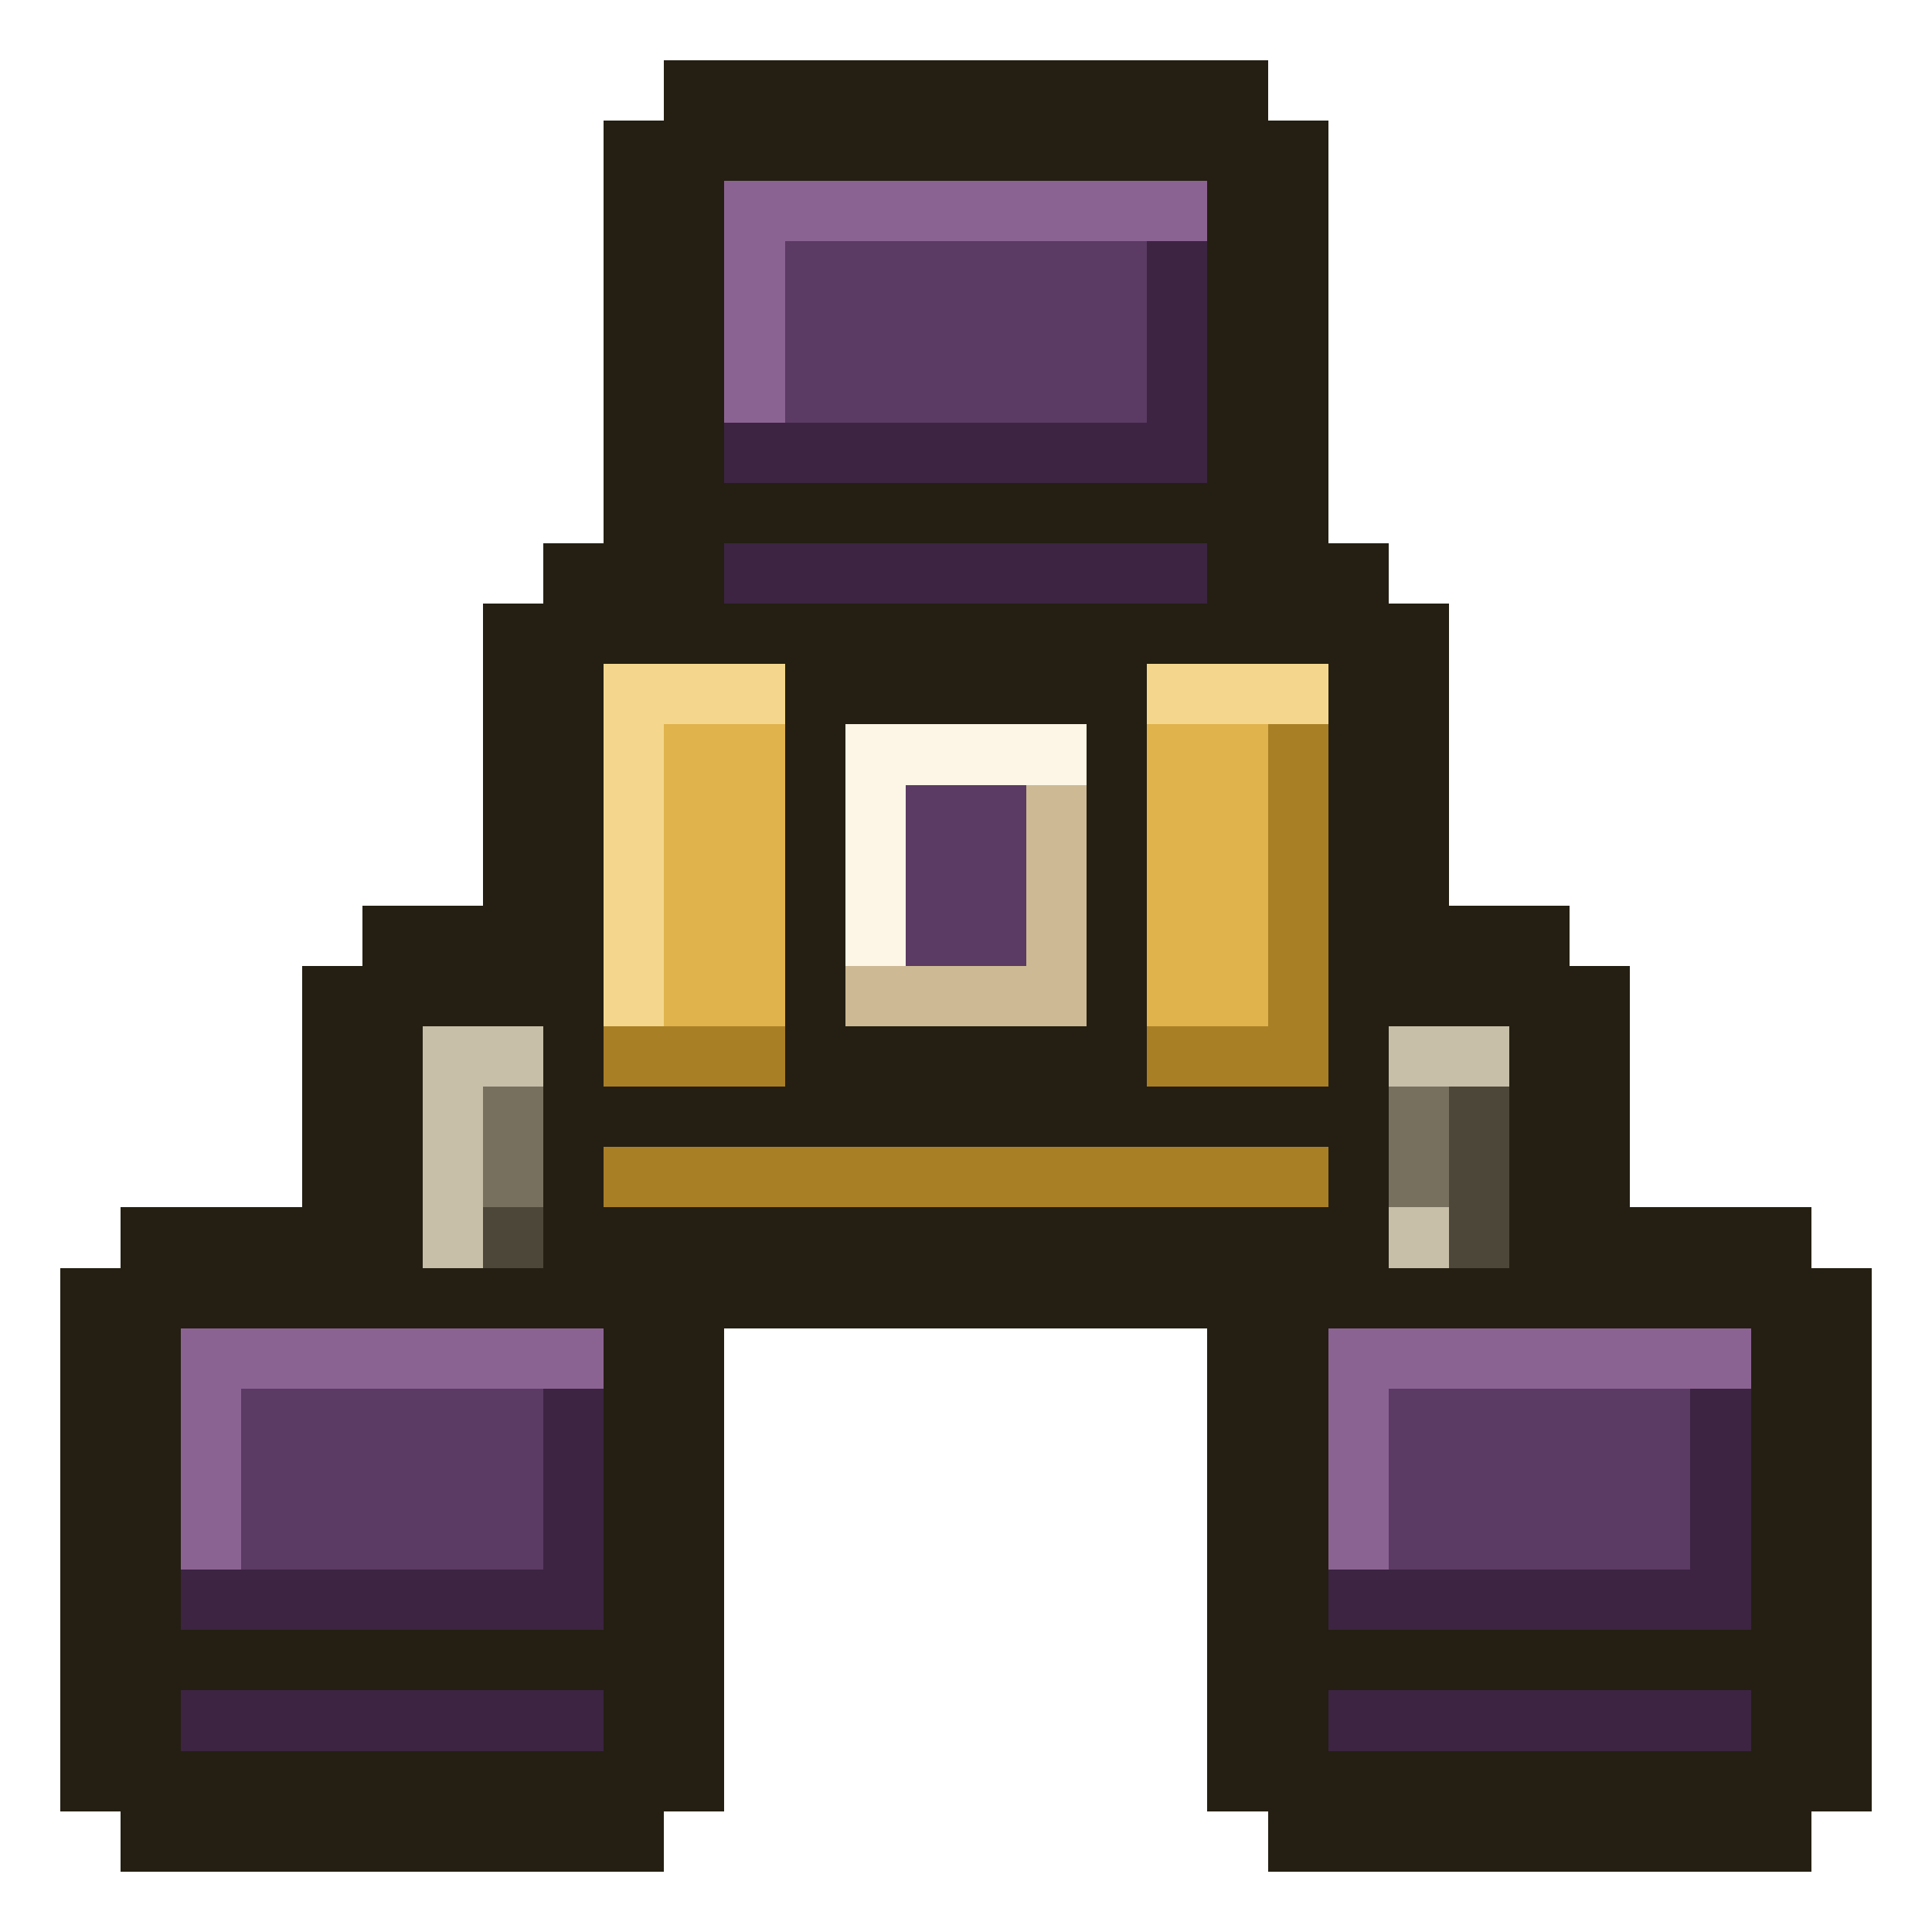
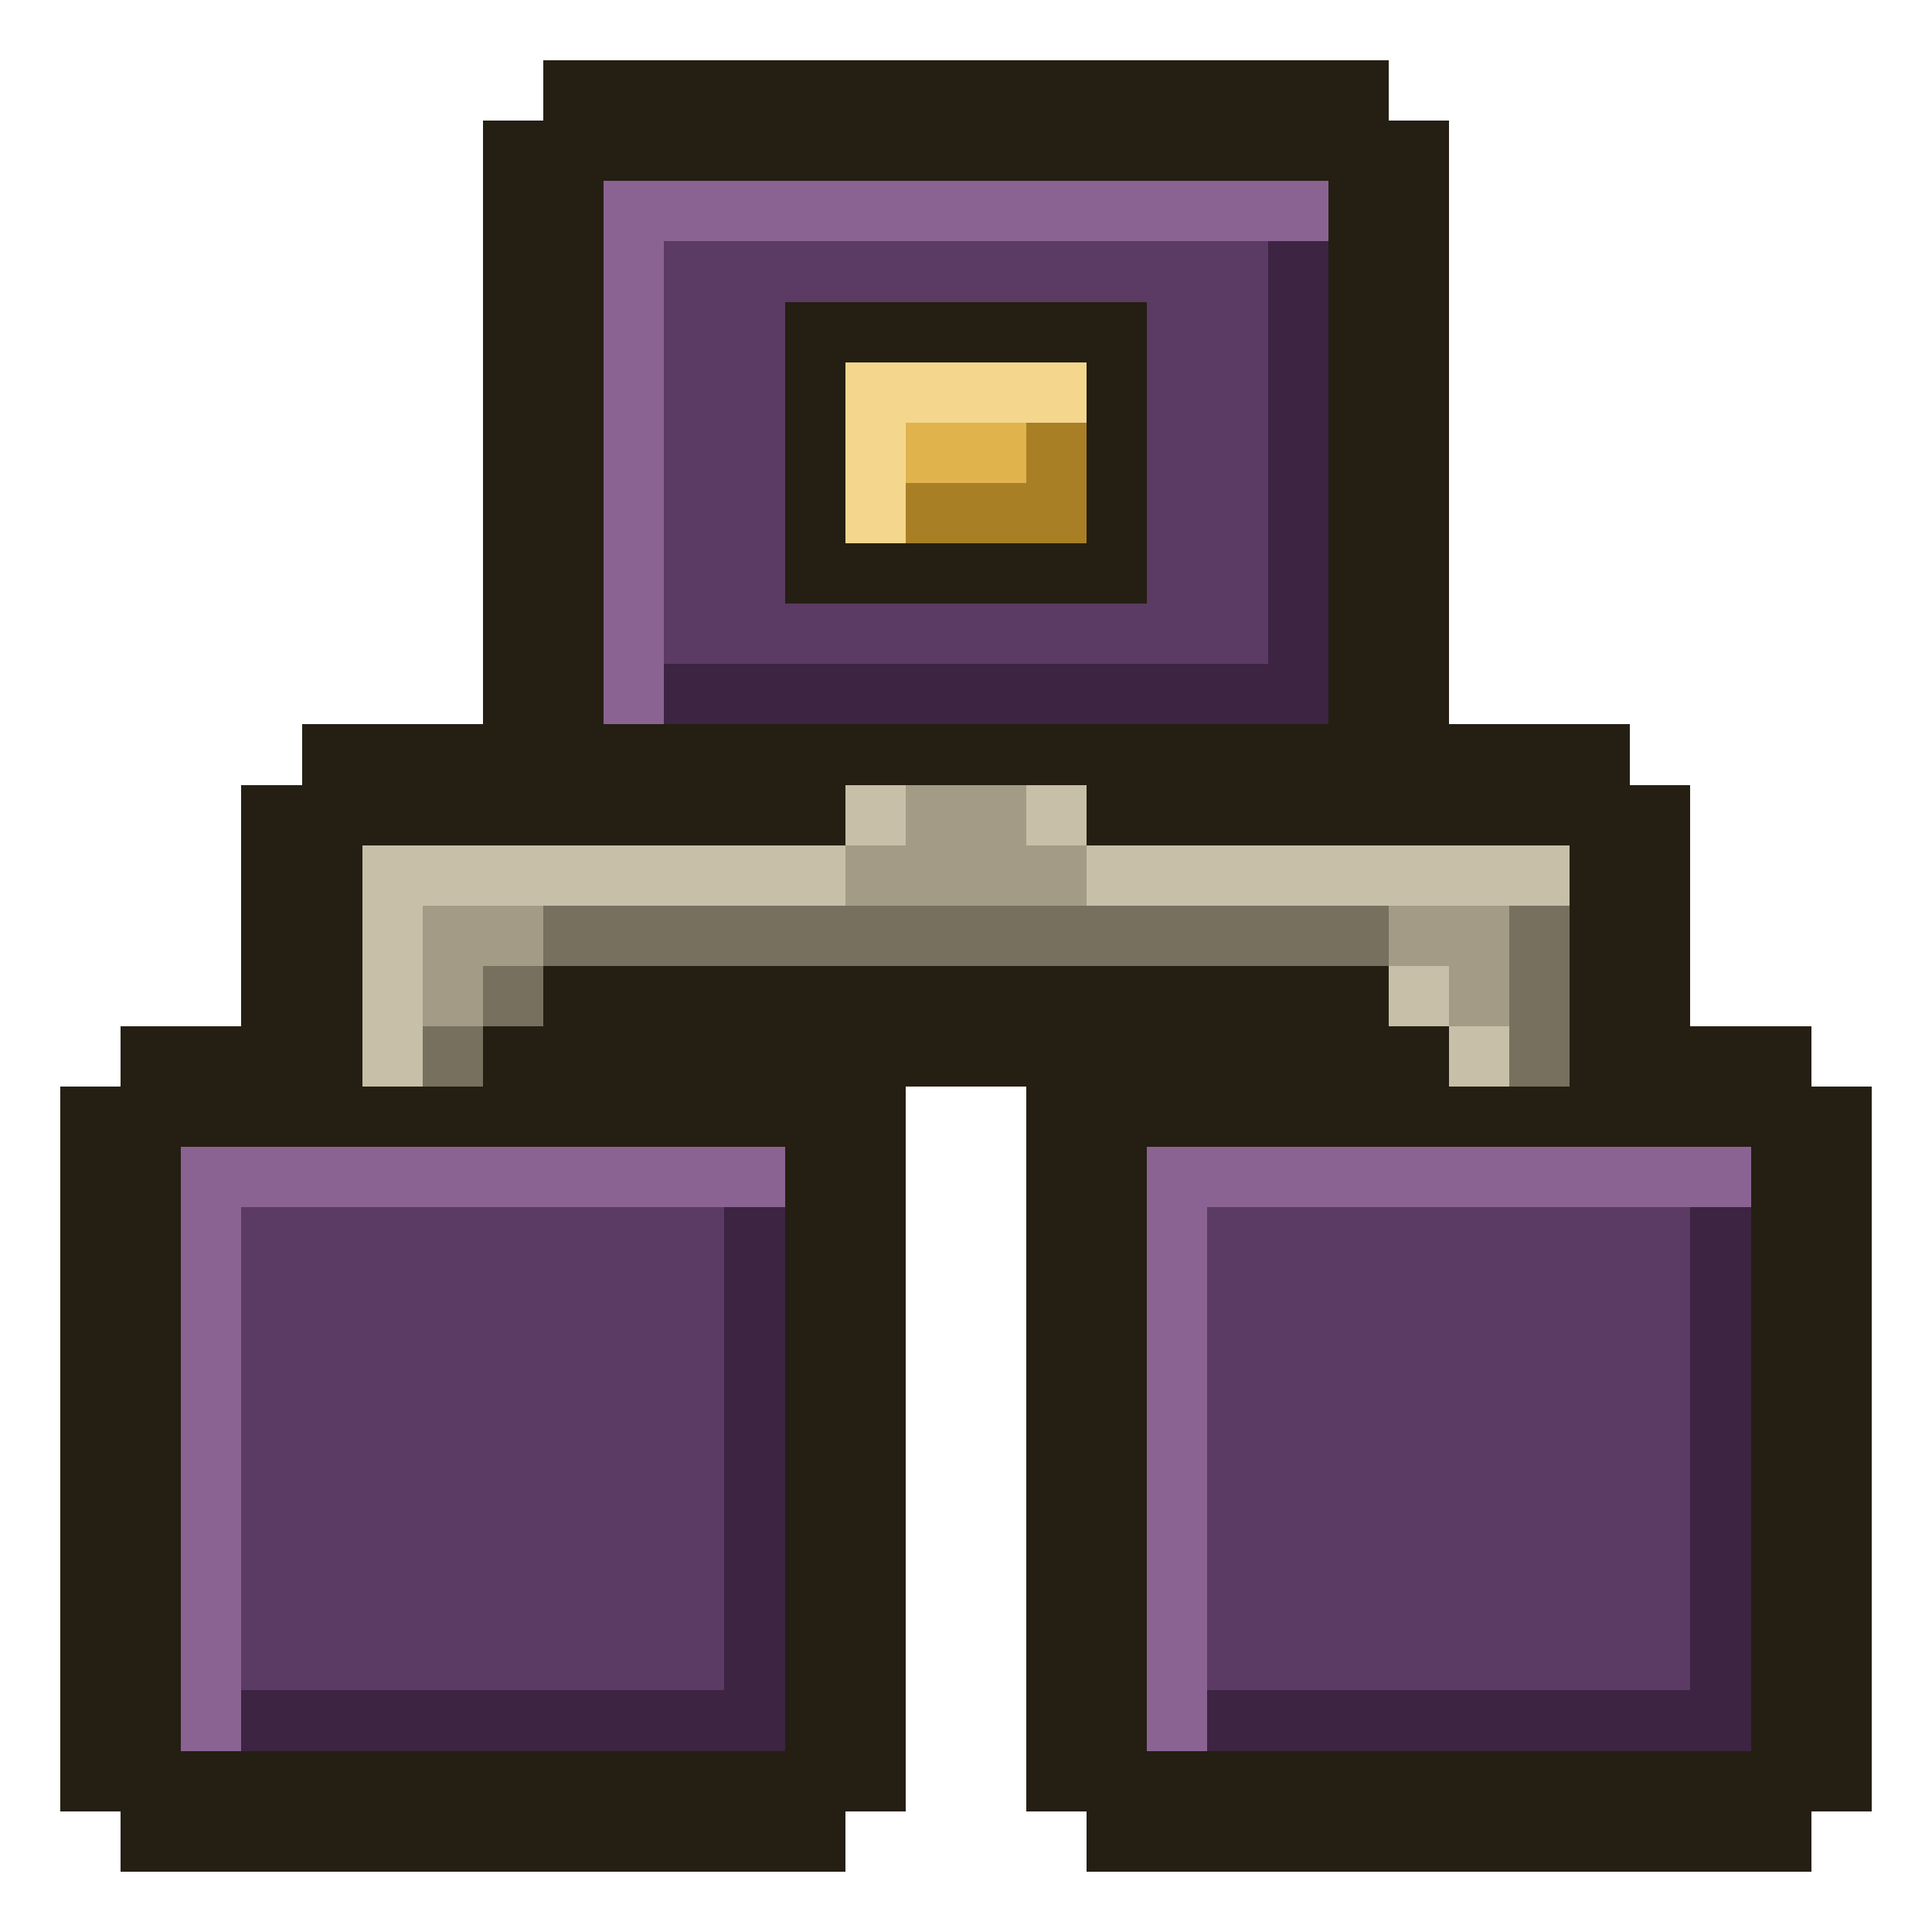
<svg xmlns="http://www.w3.org/2000/svg" viewBox="0 0 32 32" width="32" height="32" shape-rendering="crispEdges" role="img" aria-label="Architect">
-   <path fill="#241f12" d="M11 1h10v1h-10zM10 2h12v1h-12zM10 3h2v1h-2zM20 3h2v1h-2zM10 4h2v1h-2zM20 4h2v1h-2zM10 5h2v1h-2zM20 5h2v1h-2zM10 6h2v1h-2zM20 6h2v1h-2zM10 7h2v1h-2zM20 7h2v1h-2zM10 8h12v1h-12zM9 9h3v1h-3zM20 9h3v1h-3zM8 10h16v1h-16zM8 11h2v1h-2zM13 11h6v1h-6zM22 11h2v1h-2zM8 12h2v1h-2zM13 12h1v1h-1zM18 12h1v1h-1zM22 12h2v1h-2zM8 13h2v1h-2zM13 13h1v1h-1zM18 13h1v1h-1zM22 13h2v1h-2zM8 14h2v1h-2zM13 14h1v1h-1zM18 14h1v1h-1zM22 14h2v1h-2zM6 15h4v1h-4zM13 15h1v1h-1zM18 15h1v1h-1zM22 15h4v1h-4zM5 16h5v1h-5zM13 16h1v1h-1zM18 16h1v1h-1zM22 16h5v1h-5zM5 17h2v1h-2zM9 17h1v1h-1zM13 17h6v1h-6zM22 17h1v1h-1zM25 17h2v1h-2zM5 18h2v1h-2zM9 18h14v1h-14zM25 18h2v1h-2zM5 19h2v1h-2zM9 19h1v1h-1zM22 19h1v1h-1zM25 19h2v1h-2zM2 20h5v1h-5zM9 20h14v1h-14zM25 20h5v1h-5zM1 21h30v1h-30zM1 22h2v1h-2zM10 22h2v1h-2zM20 22h2v1h-2zM29 22h2v1h-2zM1 23h2v1h-2zM10 23h2v1h-2zM20 23h2v1h-2zM29 23h2v1h-2zM1 24h2v1h-2zM10 24h2v1h-2zM20 24h2v1h-2zM29 24h2v1h-2zM1 25h2v1h-2zM10 25h2v1h-2zM20 25h2v1h-2zM29 25h2v1h-2zM1 26h2v1h-2zM10 26h2v1h-2zM20 26h2v1h-2zM29 26h2v1h-2zM1 27h11v1h-11zM20 27h11v1h-11zM1 28h2v1h-2zM10 28h2v1h-2zM20 28h2v1h-2zM29 28h2v1h-2zM1 29h11v1h-11zM20 29h11v1h-11zM2 30h9v1h-9zM21 30h9v1h-9z" />
-   <path fill="#8b6392" d="M12 3h8v1h-8zM12 4h1v1h-1zM12 5h1v1h-1zM12 6h1v1h-1zM3 22h7v1h-7zM22 22h7v1h-7zM3 23h1v1h-1zM22 23h1v1h-1zM3 24h1v1h-1zM22 24h1v1h-1zM3 25h1v1h-1zM22 25h1v1h-1z" />
-   <path fill="#5b3a63" d="M13 4h6v1h-6zM13 5h6v1h-6zM13 6h6v1h-6zM15 13h2v1h-2zM15 14h2v1h-2zM15 15h2v1h-2zM4 23h5v1h-5zM23 23h5v1h-5zM4 24h5v1h-5zM23 24h5v1h-5zM4 25h5v1h-5zM23 25h5v1h-5z" />
-   <path fill="#3c2442" d="M19 4h1v1h-1zM19 5h1v1h-1zM19 6h1v1h-1zM12 7h8v1h-8zM12 9h8v1h-8zM9 23h1v1h-1zM28 23h1v1h-1zM9 24h1v1h-1zM28 24h1v1h-1zM9 25h1v1h-1zM28 25h1v1h-1zM3 26h7v1h-7zM22 26h7v1h-7zM3 28h7v1h-7zM22 28h7v1h-7z" />
-   <path fill="#f4d78d" d="M10 11h3v1h-3zM19 11h3v1h-3zM10 12h1v1h-1zM10 13h1v1h-1zM10 14h1v1h-1zM10 15h1v1h-1zM10 16h1v1h-1z" />
-   <path fill="#e0b34c" d="M11 12h2v1h-2zM19 12h2v1h-2zM11 13h2v1h-2zM19 13h2v1h-2zM11 14h2v1h-2zM19 14h2v1h-2zM11 15h2v1h-2zM19 15h2v1h-2zM11 16h2v1h-2zM19 16h2v1h-2z" />
-   <path fill="#fdf6e6" d="M14 12h4v1h-4zM14 13h1v1h-1zM14 14h1v1h-1zM14 15h1v1h-1z" />
-   <path fill="#a97f26" d="M21 12h1v1h-1zM21 13h1v1h-1zM21 14h1v1h-1zM21 15h1v1h-1zM21 16h1v1h-1zM10 17h3v1h-3zM19 17h3v1h-3zM10 19h12v1h-12z" />
-   <path fill="#cdb994" d="M17 13h1v1h-1zM17 14h1v1h-1zM17 15h1v1h-1zM14 16h4v1h-4z" />
-   <path fill="#c8bfa8" d="M7 17h2v1h-2zM23 17h2v1h-2zM7 18h1v1h-1zM7 19h1v1h-1zM7 20h1v1h-1zM23 20h1v1h-1z" />
-   <path fill="#77705f" d="M8 18h1v1h-1zM23 18h1v1h-1zM8 19h1v1h-1zM23 19h1v1h-1z" />
-   <path fill="#4c4739" d="M24 18h1v1h-1zM24 19h1v1h-1zM8 20h1v1h-1zM24 20h1v1h-1z" />
+   <path fill="#241f12" d="M9 1h14v1h-14zM8 2h16v1h-16zM8 3h2v1h-2zM22 3h2v1h-2zM8 4h2v1h-2zM22 4h2v1h-2zM8 5h2v1h-2zM13 5h6v1h-6zM22 5h2v1h-2zM8 6h2v1h-2zM13 6h1v1h-1zM18 6h1v1h-1zM22 6h2v1h-2zM8 7h2v1h-2zM13 7h1v1h-1zM18 7h1v1h-1zM22 7h2v1h-2zM8 8h2v1h-2zM13 8h1v1h-1zM18 8h1v1h-1zM22 8h2v1h-2zM8 9h2v1h-2zM13 9h6v1h-6zM22 9h2v1h-2zM8 10h2v1h-2zM22 10h2v1h-2zM8 11h2v1h-2zM22 11h2v1h-2zM5 12h22v1h-22zM4 13h10v1h-10zM18 13h10v1h-10zM4 14h2v1h-2zM26 14h2v1h-2zM4 15h2v1h-2zM26 15h2v1h-2zM4 16h2v1h-2zM9 16h14v1h-14zM26 16h2v1h-2zM2 17h4v1h-4zM8 17h16v1h-16zM26 17h4v1h-4zM1 18h14v1h-14zM17 18h14v1h-14zM1 19h2v1h-2zM13 19h2v1h-2zM17 19h2v1h-2zM29 19h2v1h-2zM1 20h2v1h-2zM13 20h2v1h-2zM17 20h2v1h-2zM29 20h2v1h-2zM1 21h2v1h-2zM13 21h2v1h-2zM17 21h2v1h-2zM29 21h2v1h-2zM1 22h2v1h-2zM13 22h2v1h-2zM17 22h2v1h-2zM29 22h2v1h-2zM1 23h2v1h-2zM13 23h2v1h-2zM17 23h2v1h-2zM29 23h2v1h-2zM1 24h2v1h-2zM13 24h2v1h-2zM17 24h2v1h-2zM29 24h2v1h-2zM1 25h2v1h-2zM13 25h2v1h-2zM17 25h2v1h-2zM29 25h2v1h-2zM1 26h2v1h-2zM13 26h2v1h-2zM17 26h2v1h-2zM29 26h2v1h-2zM1 27h2v1h-2zM13 27h2v1h-2zM17 27h2v1h-2zM29 27h2v1h-2zM1 28h2v1h-2zM13 28h2v1h-2zM17 28h2v1h-2zM29 28h2v1h-2zM1 29h14v1h-14zM17 29h14v1h-14zM2 30h12v1h-12zM18 30h12v1h-12z" />
+   <path fill="#8b6392" d="M10 3h12v1h-12zM10 4h1v1h-1zM10 5h1v1h-1zM10 6h1v1h-1zM10 7h1v1h-1zM10 8h1v1h-1zM10 9h1v1h-1zM10 10h1v1h-1zM10 11h1v1h-1zM3 19h10v1h-10zM19 19h10v1h-10zM3 20h1v1h-1zM19 20h1v1h-1zM3 21h1v1h-1zM19 21h1v1h-1zM3 22h1v1h-1zM19 22h1v1h-1zM3 23h1v1h-1zM19 23h1v1h-1zM3 24h1v1h-1zM19 24h1v1h-1zM3 25h1v1h-1zM19 25h1v1h-1zM3 26h1v1h-1zM19 26h1v1h-1zM3 27h1v1h-1zM19 27h1v1h-1zM3 28h1v1h-1zM19 28h1v1h-1z" />
+   <path fill="#5b3a63" d="M11 4h10v1h-10zM11 5h2v1h-2zM19 5h2v1h-2zM11 6h2v1h-2zM19 6h2v1h-2zM11 7h2v1h-2zM19 7h2v1h-2zM11 8h2v1h-2zM19 8h2v1h-2zM11 9h2v1h-2zM19 9h2v1h-2zM11 10h10v1h-10zM4 20h8v1h-8zM20 20h8v1h-8zM4 21h8v1h-8zM20 21h8v1h-8zM4 22h8v1h-8zM20 22h8v1h-8zM4 23h8v1h-8zM20 23h8v1h-8zM4 24h8v1h-8zM20 24h8v1h-8zM4 25h8v1h-8zM20 25h8v1h-8zM4 26h8v1h-8zM20 26h8v1h-8zM4 27h8v1h-8zM20 27h8v1h-8z" />
+   <path fill="#3c2442" d="M21 4h1v1h-1zM21 5h1v1h-1zM21 6h1v1h-1zM21 7h1v1h-1zM21 8h1v1h-1zM21 9h1v1h-1zM21 10h1v1h-1zM11 11h11v1h-11zM12 20h1v1h-1zM28 20h1v1h-1zM12 21h1v1h-1zM28 21h1v1h-1zM12 22h1v1h-1zM28 22h1v1h-1zM12 23h1v1h-1zM28 23h1v1h-1zM12 24h1v1h-1zM28 24h1v1h-1zM12 25h1v1h-1zM28 25h1v1h-1zM12 26h1v1h-1zM28 26h1v1h-1zM12 27h1v1h-1zM28 27h1v1h-1zM4 28h9v1h-9zM20 28h9v1h-9z" />
+   <path fill="#f4d78d" d="M14 6h4v1h-4zM14 7h1v1h-1zM14 8h1v1h-1z" />
+   <path fill="#e0b34c" d="M15 7h2v1h-2z" />
+   <path fill="#a97f26" d="M17 7h1v1h-1zM15 8h3v1h-3z" />
+   <path fill="#c8bfa8" d="M14 13h1v1h-1zM17 13h1v1h-1zM6 14h8v1h-8zM18 14h8v1h-8zM6 15h1v1h-1zM6 16h1v1h-1zM23 16h1v1h-1zM6 17h1v1h-1zM24 17h1v1h-1z" />
+   <path fill="#a49b87" d="M15 13h2v1h-2zM14 14h4v1h-4zM7 15h2v1h-2zM23 15h2v1h-2zM7 16h1v1h-1zM24 16h1v1h-1z" />
+   <path fill="#77705f" d="M9 15h14v1h-14zM25 15h1v1h-1zM8 16h1v1h-1zM25 16h1v1h-1zM7 17h1v1h-1zM25 17h1v1h-1z" />
</svg>
